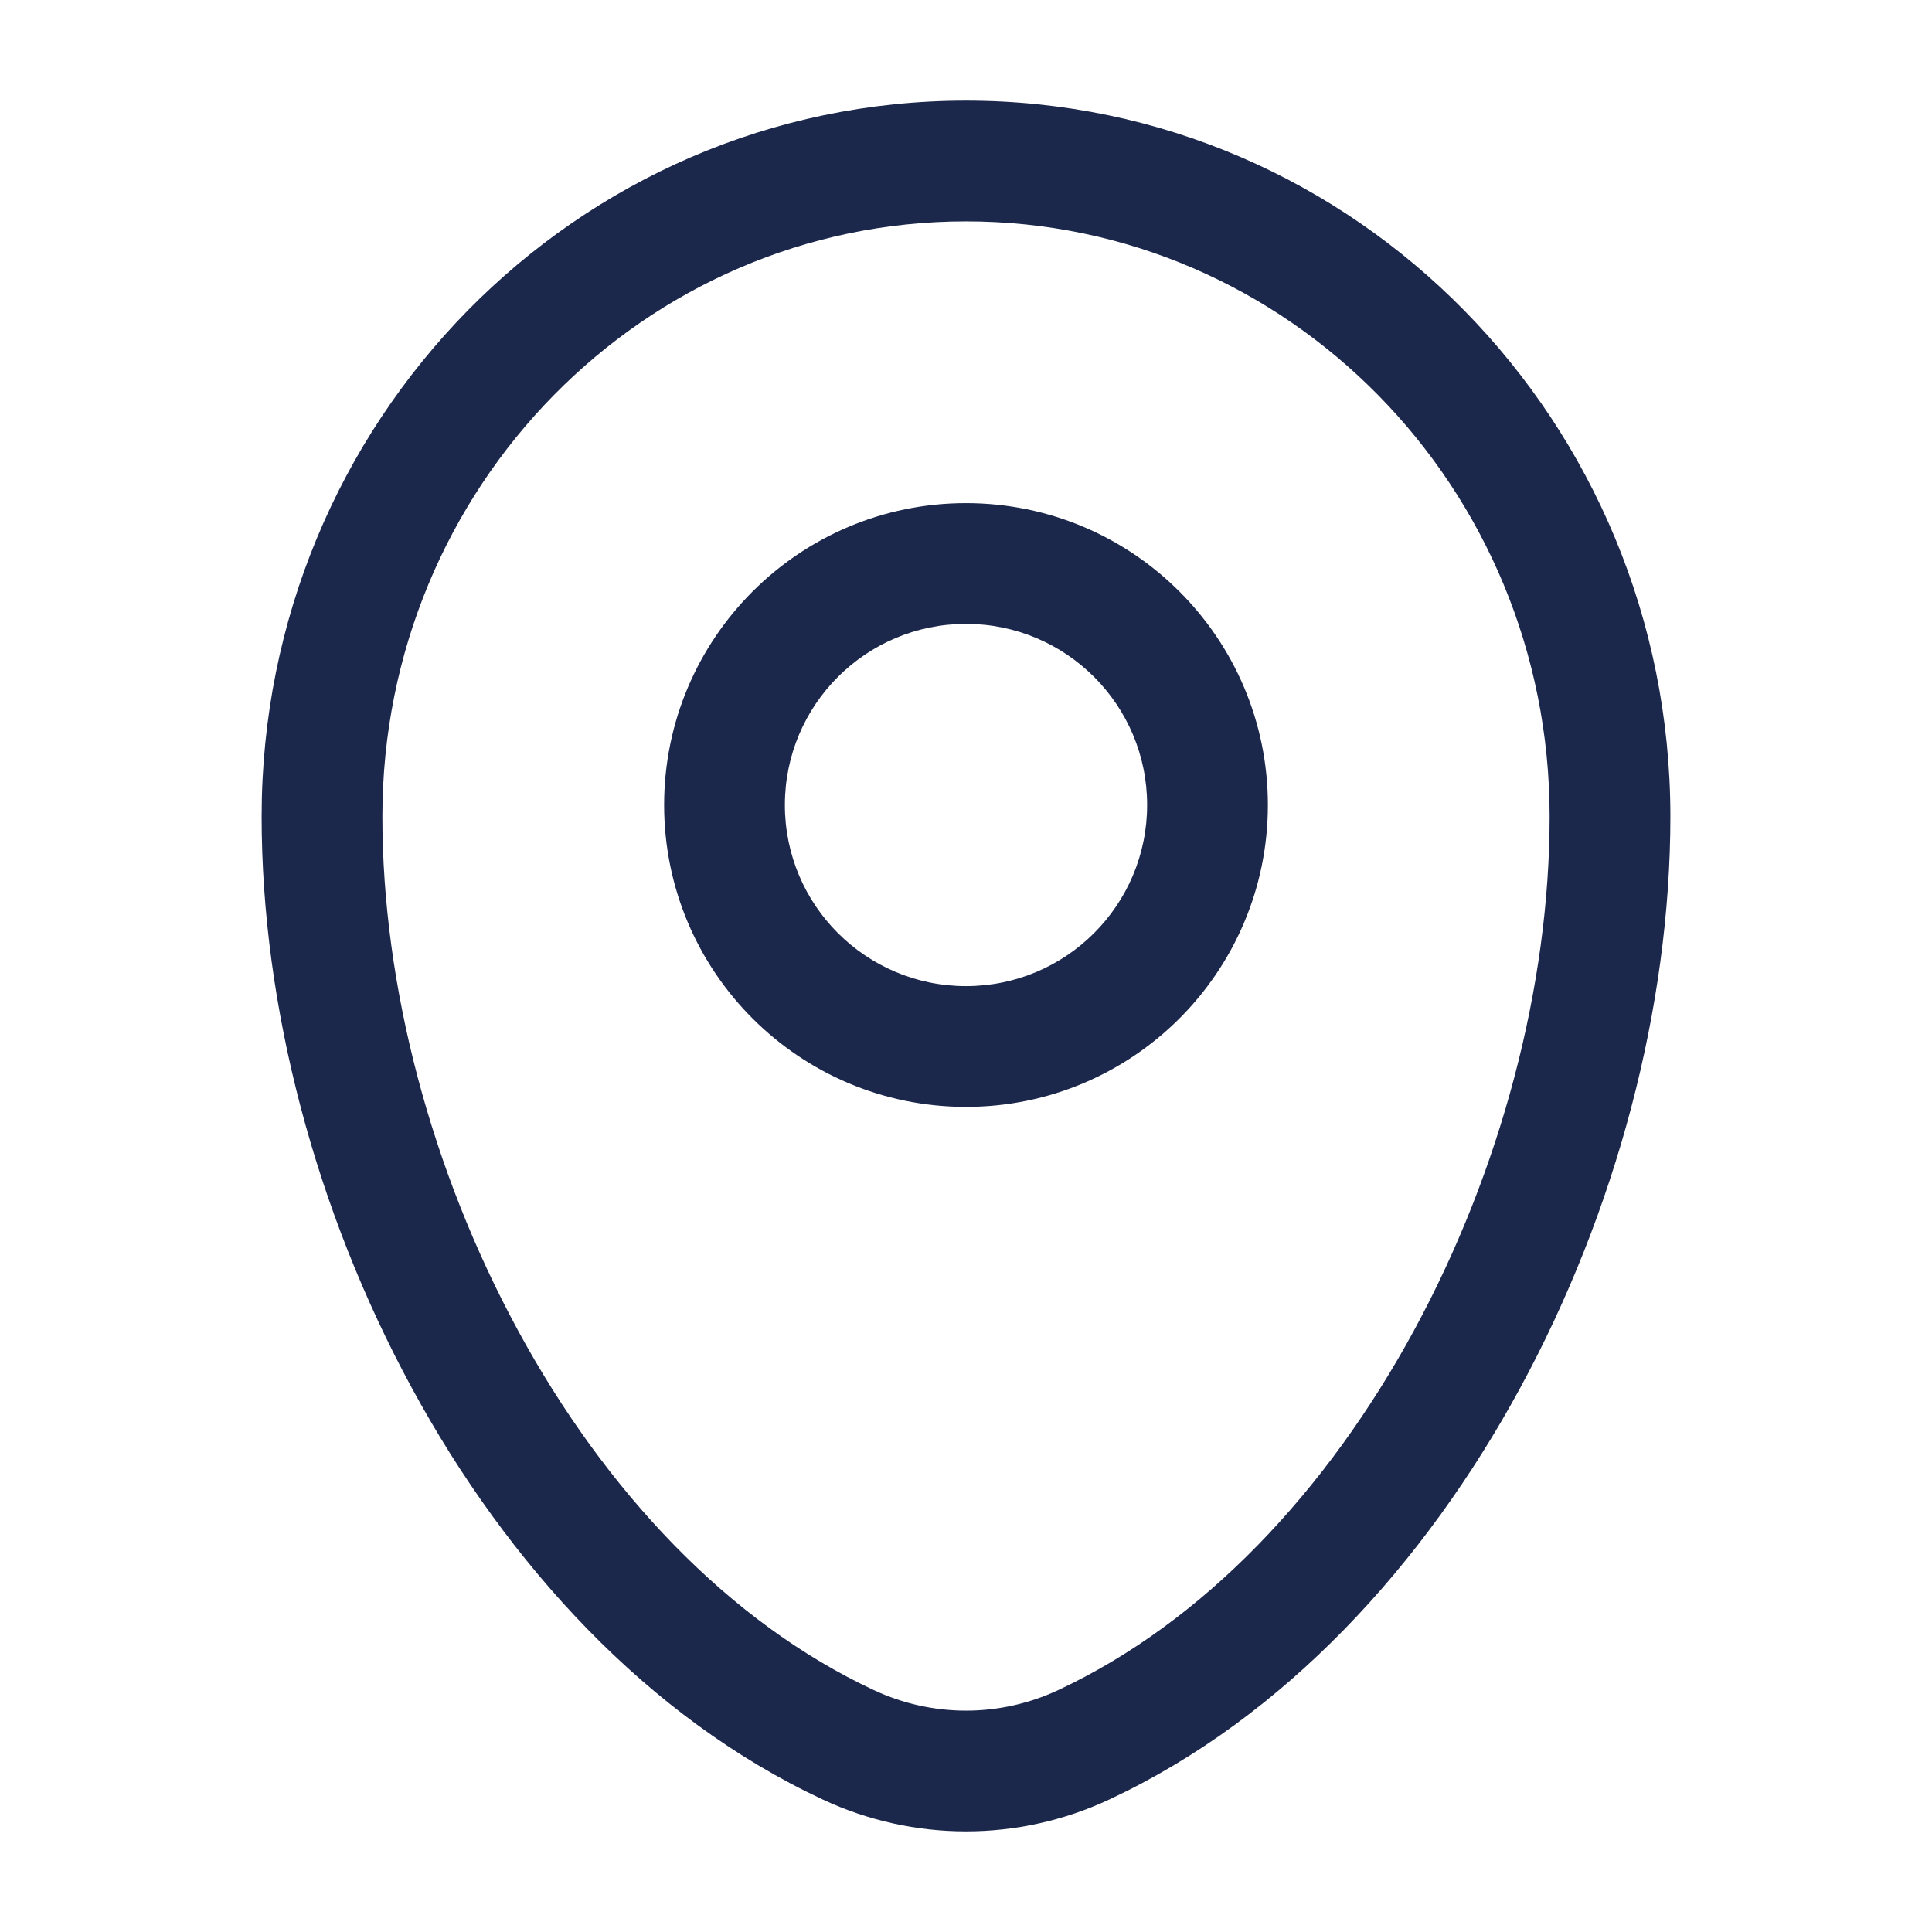
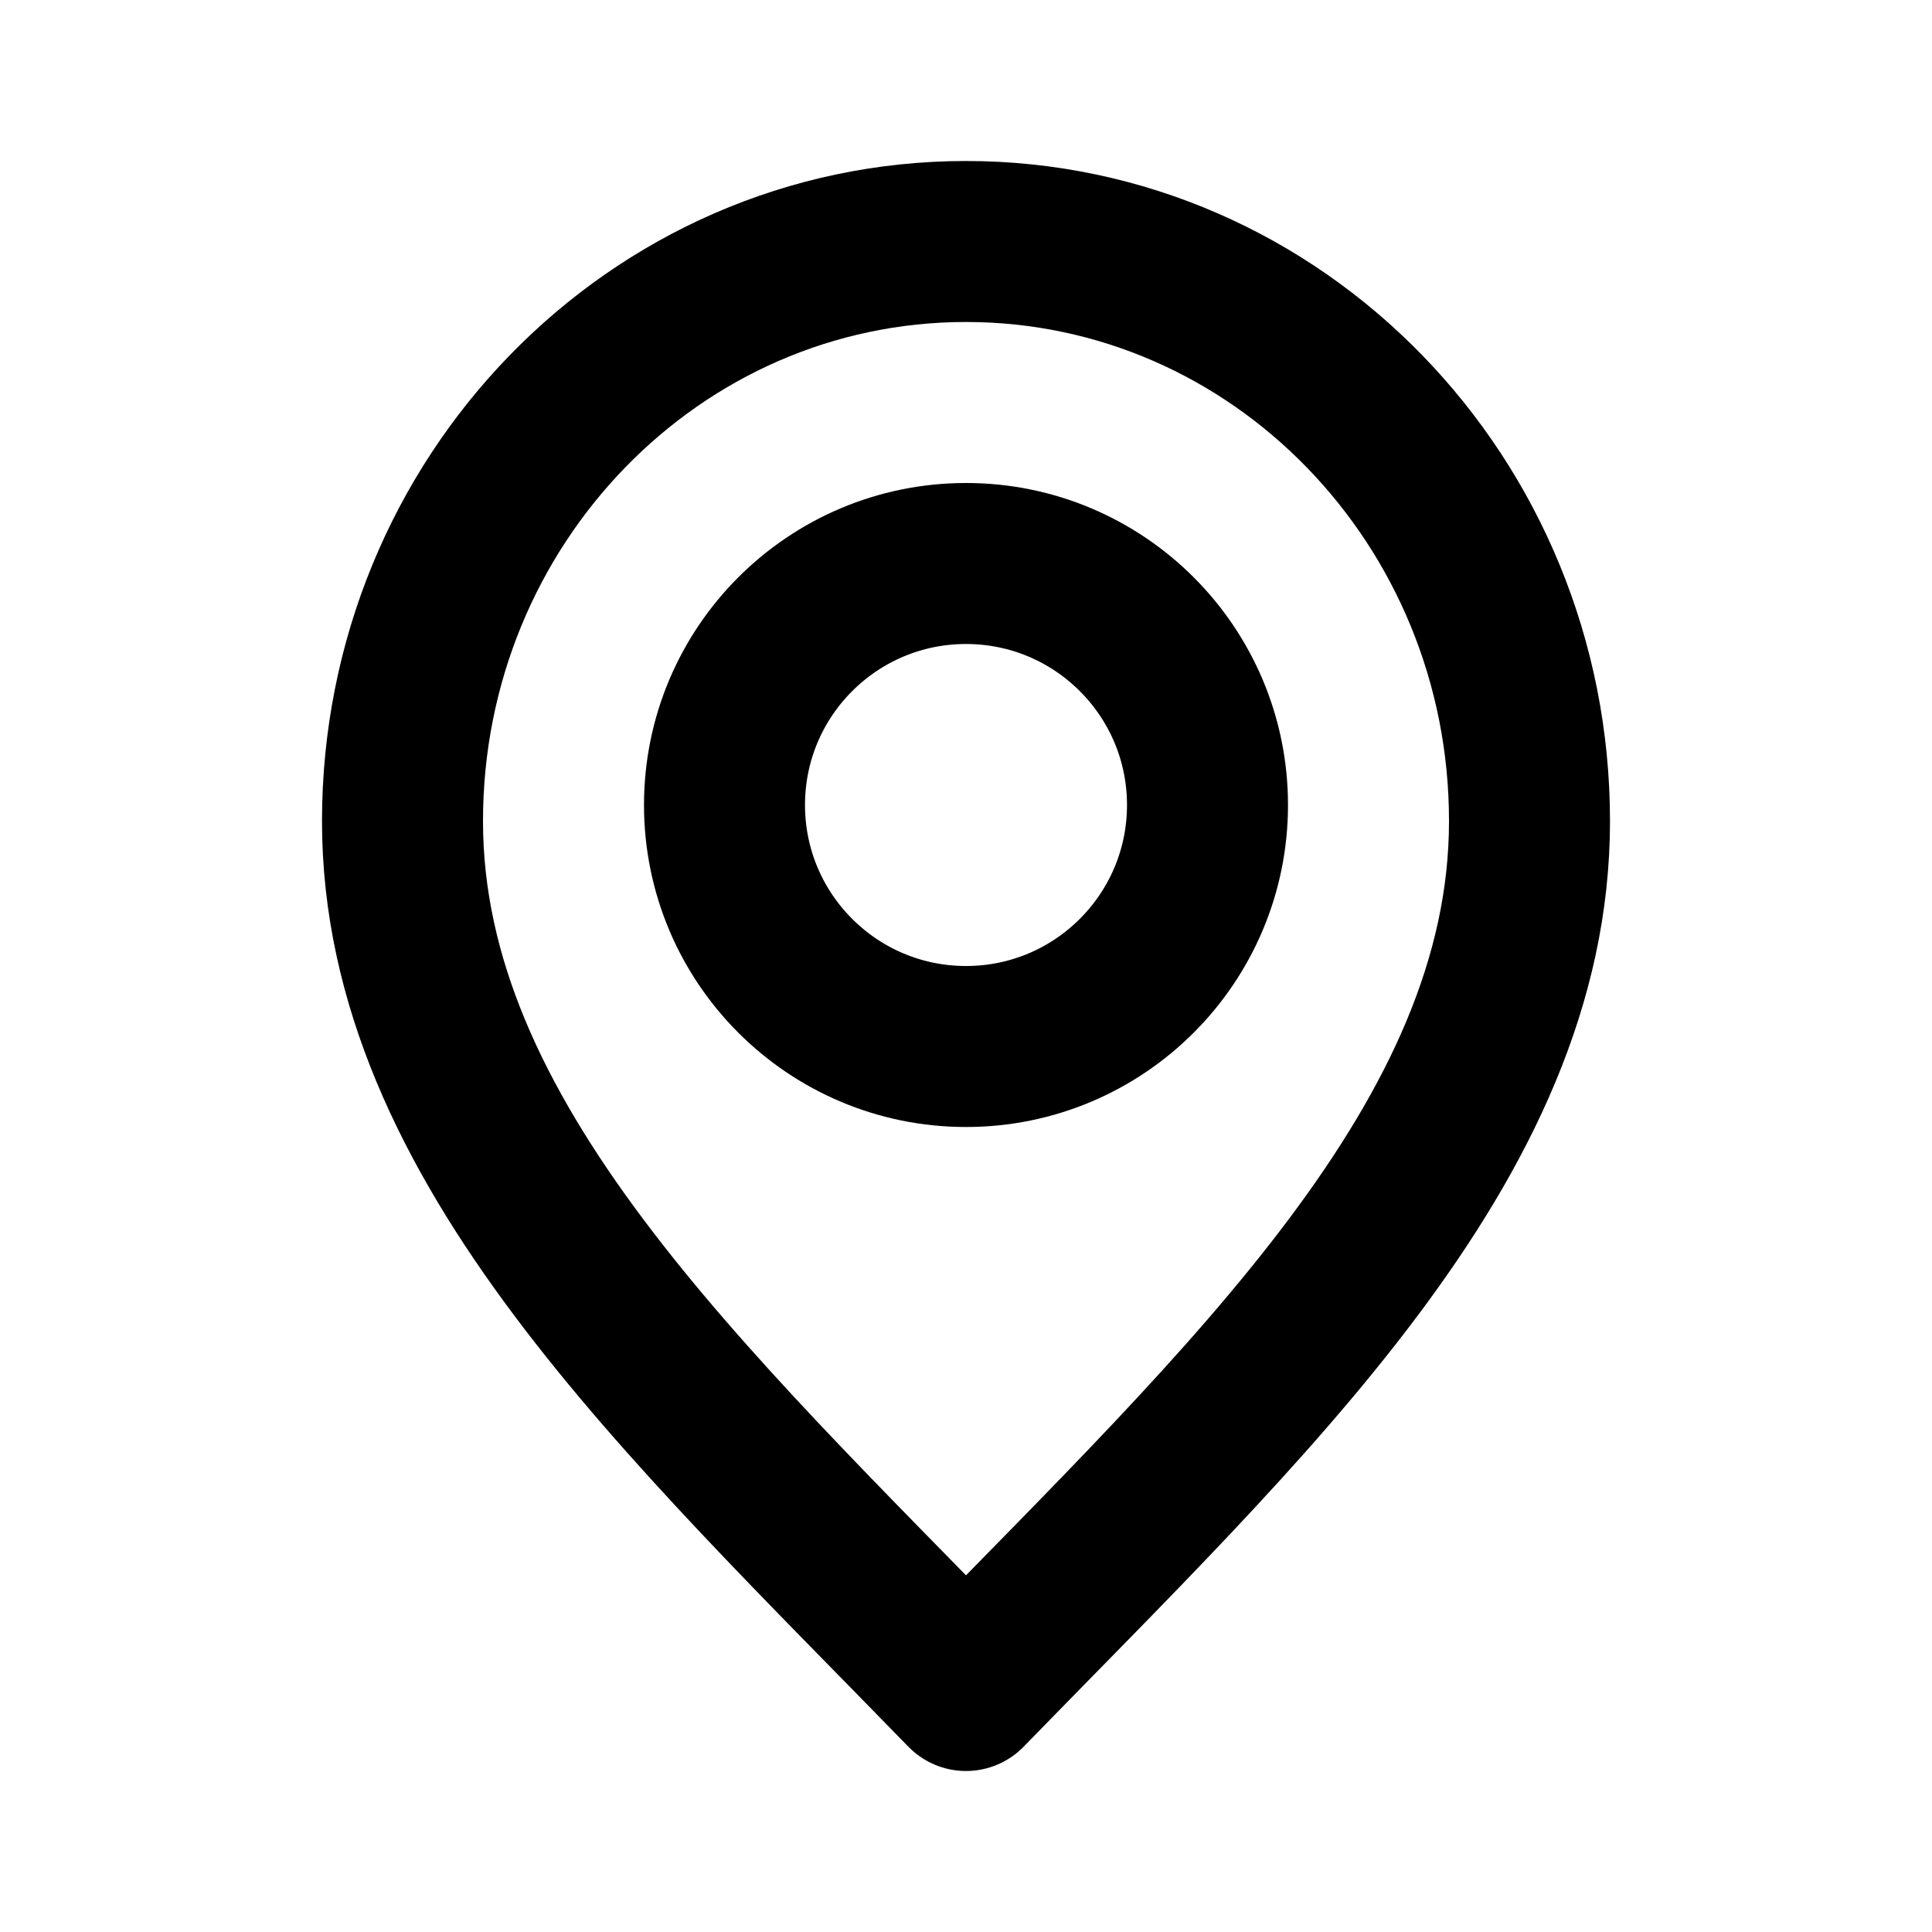
<svg xmlns="http://www.w3.org/2000/svg" width="800px" height="800px" viewBox="0 0 24 24" fill="none">
-   <path fill-rule="evenodd" clip-rule="evenodd" d="M3.25 10.143C3.25 5.244 7.155 1.25 12 1.25C16.845 1.25 20.75 5.244 20.75 10.143C20.75 12.508 20.076 15.048 18.884 17.242C17.694 19.433 15.956 21.337 13.78 22.354C12.651 22.882 11.349 22.882 10.22 22.354C8.044 21.337 6.306 19.433 5.116 17.242C3.924 15.048 3.25 12.508 3.25 10.143ZM12 2.75C8.008 2.75 4.75 6.047 4.75 10.143C4.75 12.24 5.353 14.535 6.434 16.526C7.516 18.519 9.046 20.15 10.855 20.995C11.582 21.335 12.418 21.335 13.145 20.995C14.954 20.15 16.484 18.519 17.566 16.526C18.647 14.535 19.25 12.24 19.25 10.143C19.25 6.047 15.992 2.75 12 2.75ZM12 7.75C10.757 7.75 9.75 8.757 9.75 10C9.75 11.243 10.757 12.25 12 12.25C13.243 12.25 14.25 11.243 14.25 10C14.25 8.757 13.243 7.75 12 7.75ZM8.25 10C8.25 7.929 9.929 6.25 12 6.25C14.071 6.25 15.75 7.929 15.75 10C15.75 12.071 14.071 13.75 12 13.75C9.929 13.75 8.25 12.071 8.25 10Z" fill="#1C274C" />
+   <path d="M12 21C15.5 17.4 19 14.176 19 10.2C19 6.224 15.866 3 12 3C8.134 3 5 6.224 5 10.2C5 14.176 8.5 17.4 12 21Z" stroke="#000000" stroke-width="2" stroke-linecap="round" stroke-linejoin="round" />
+   <path d="M12 13C13.657 13 15 11.657 15 10C15 8.343 13.657 7 12 7C10.343 7 9 8.343 9 10C9 11.657 10.343 13 12 13Z" stroke="#000000" stroke-width="2" stroke-linecap="round" stroke-linejoin="round" />
</svg>
